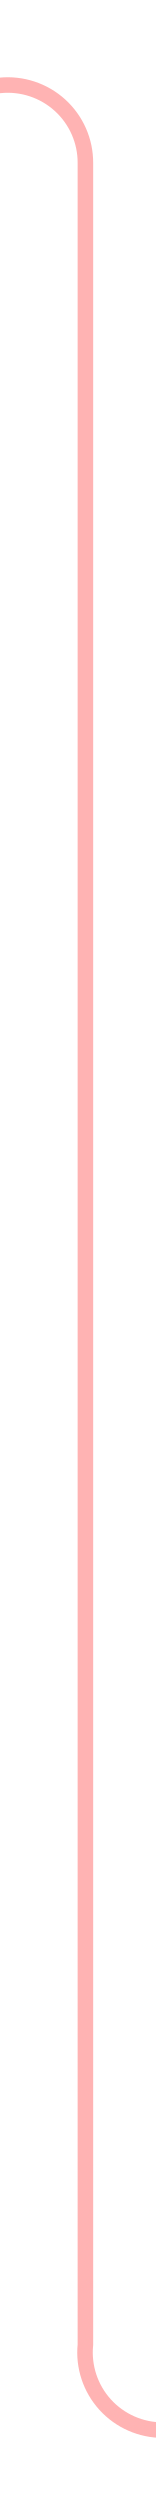
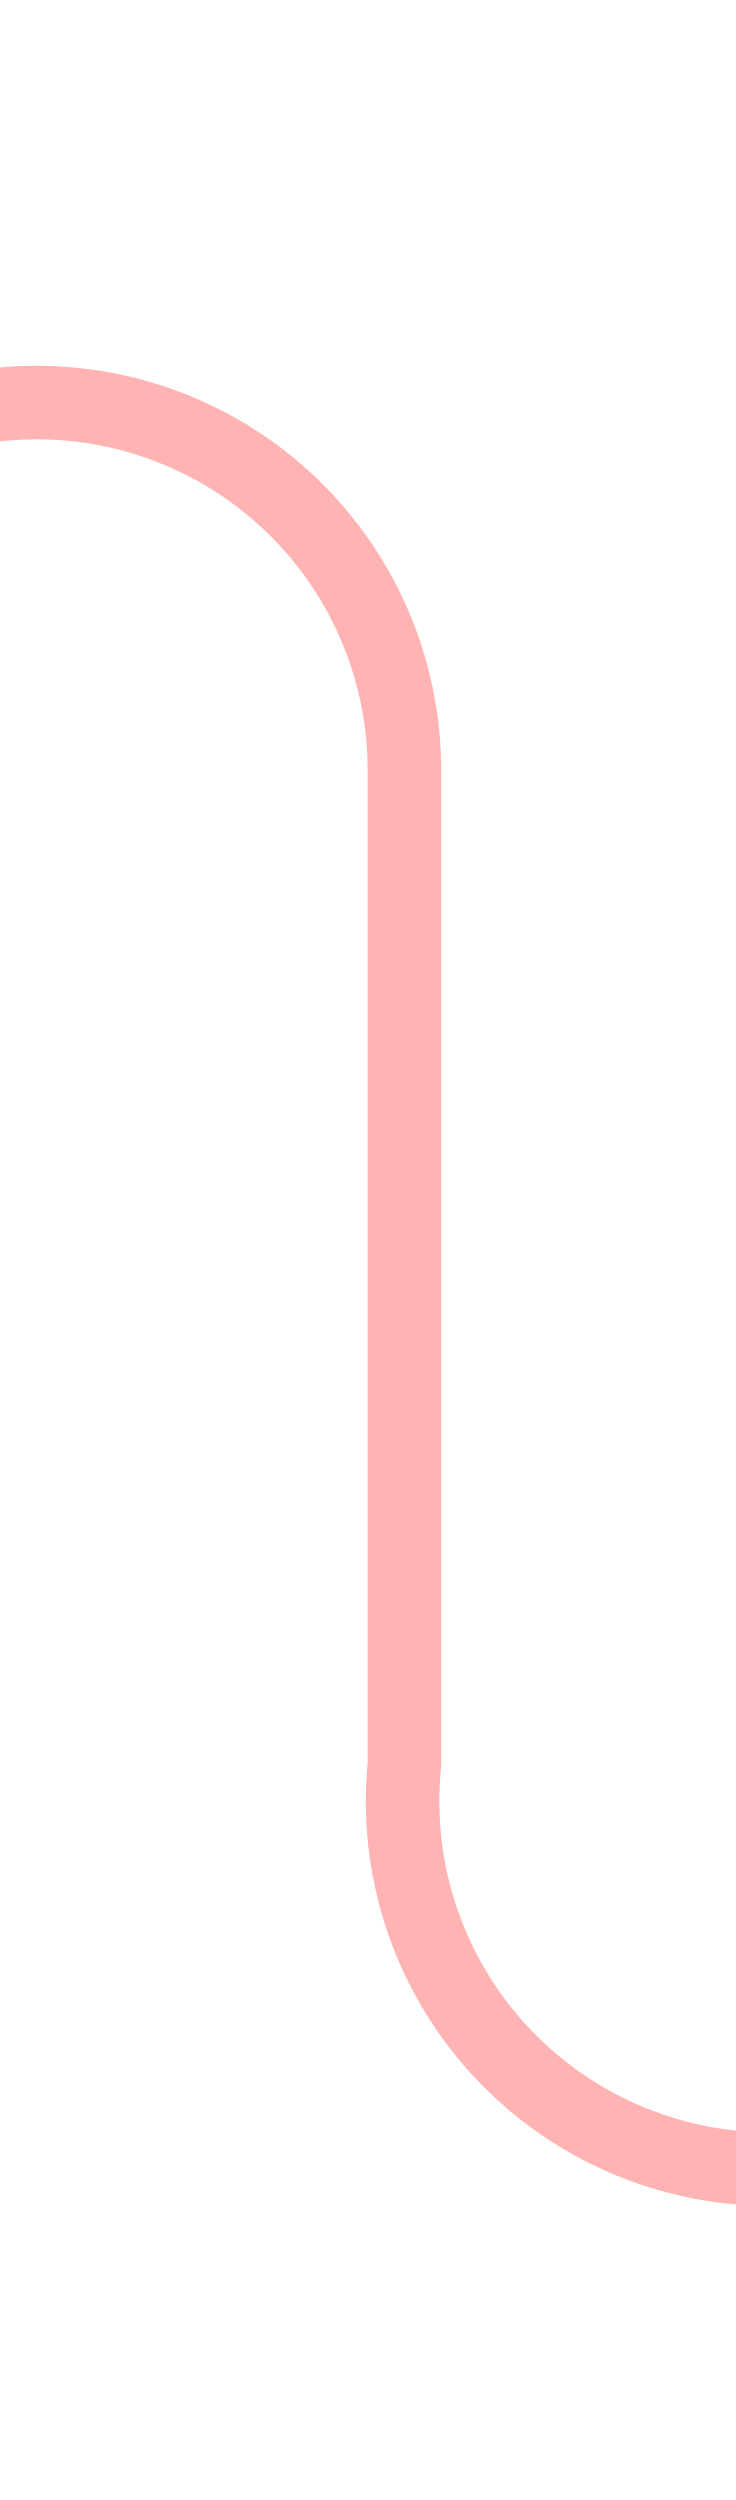
- <svg xmlns="http://www.w3.org/2000/svg" version="1.1" width="10px" height="161px" preserveAspectRatio="xMidYMin meet" viewBox="446 615  8 161">
-   <path d="M 353.5 644  L 353.5 625  A 5 5 0 0 1 358.5 620.5 L 445 620.5  A 5 5 0 0 1 450.5 625.5 L 450.5 766  A 5 5 0 0 0 455.5 771.5 L 462 771.5  " stroke-width="1" stroke="#ff0000" fill="none" stroke-opacity="0.298" />
-   <path d="M 461 766  L 461 777  L 462 777  L 462 766  L 461 766  Z " fill-rule="nonzero" fill="#ff0000" stroke="none" fill-opacity="0.298" />
+ <svg xmlns="http://www.w3.org/2000/svg" version="1.1" width="10px" height="34px" preserveAspectRatio="xMidYMin meet" viewBox="446 85  8 34">
+   <path d="M 33.5 111  L 33.5 95  A 5 5 0 0 1 38.5 90.5 L 445 90.5  A 5 5 0 0 1 450.5 95.5 L 450.5 109  A 5 5 0 0 0 455.5 114.5 L 464 114.5  " stroke-width="1" stroke="#ff0000" fill="none" stroke-opacity="0.298" />
+   <path d="M 463 109  L 463 120  L 464 120  L 464 109  L 463 109  Z " fill-rule="nonzero" fill="#ff0000" stroke="none" fill-opacity="0.298" />
</svg>
